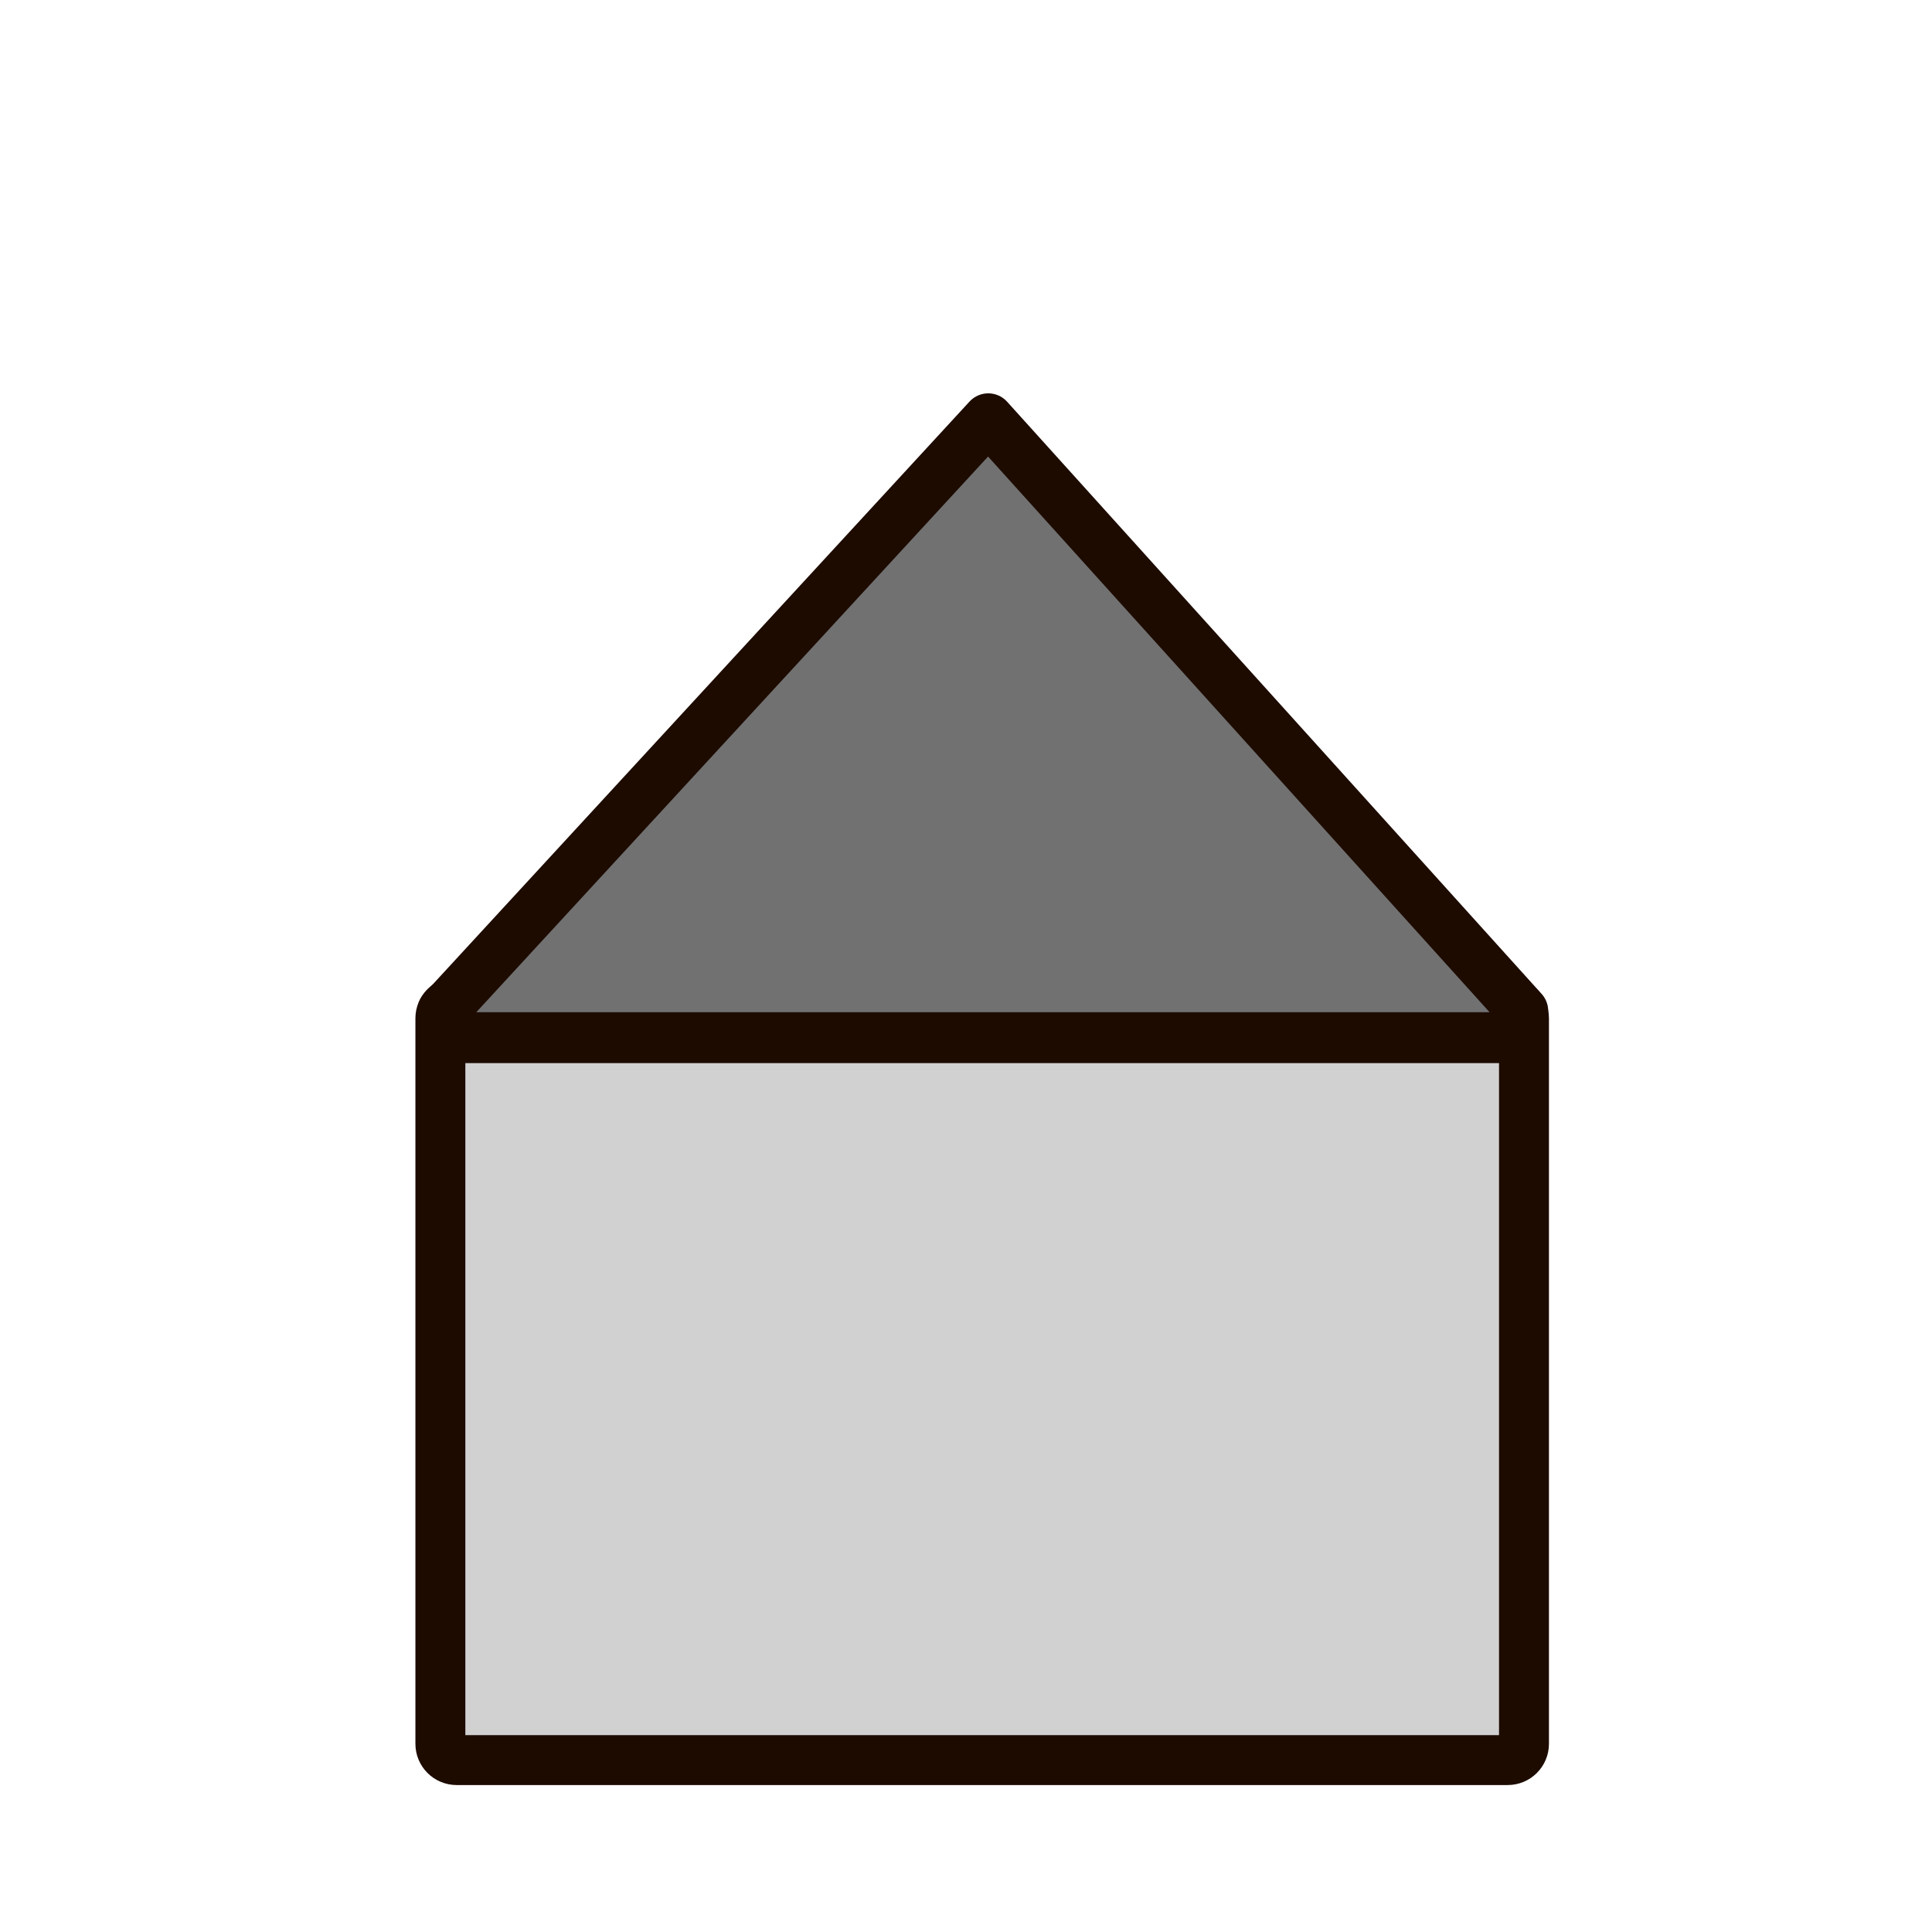
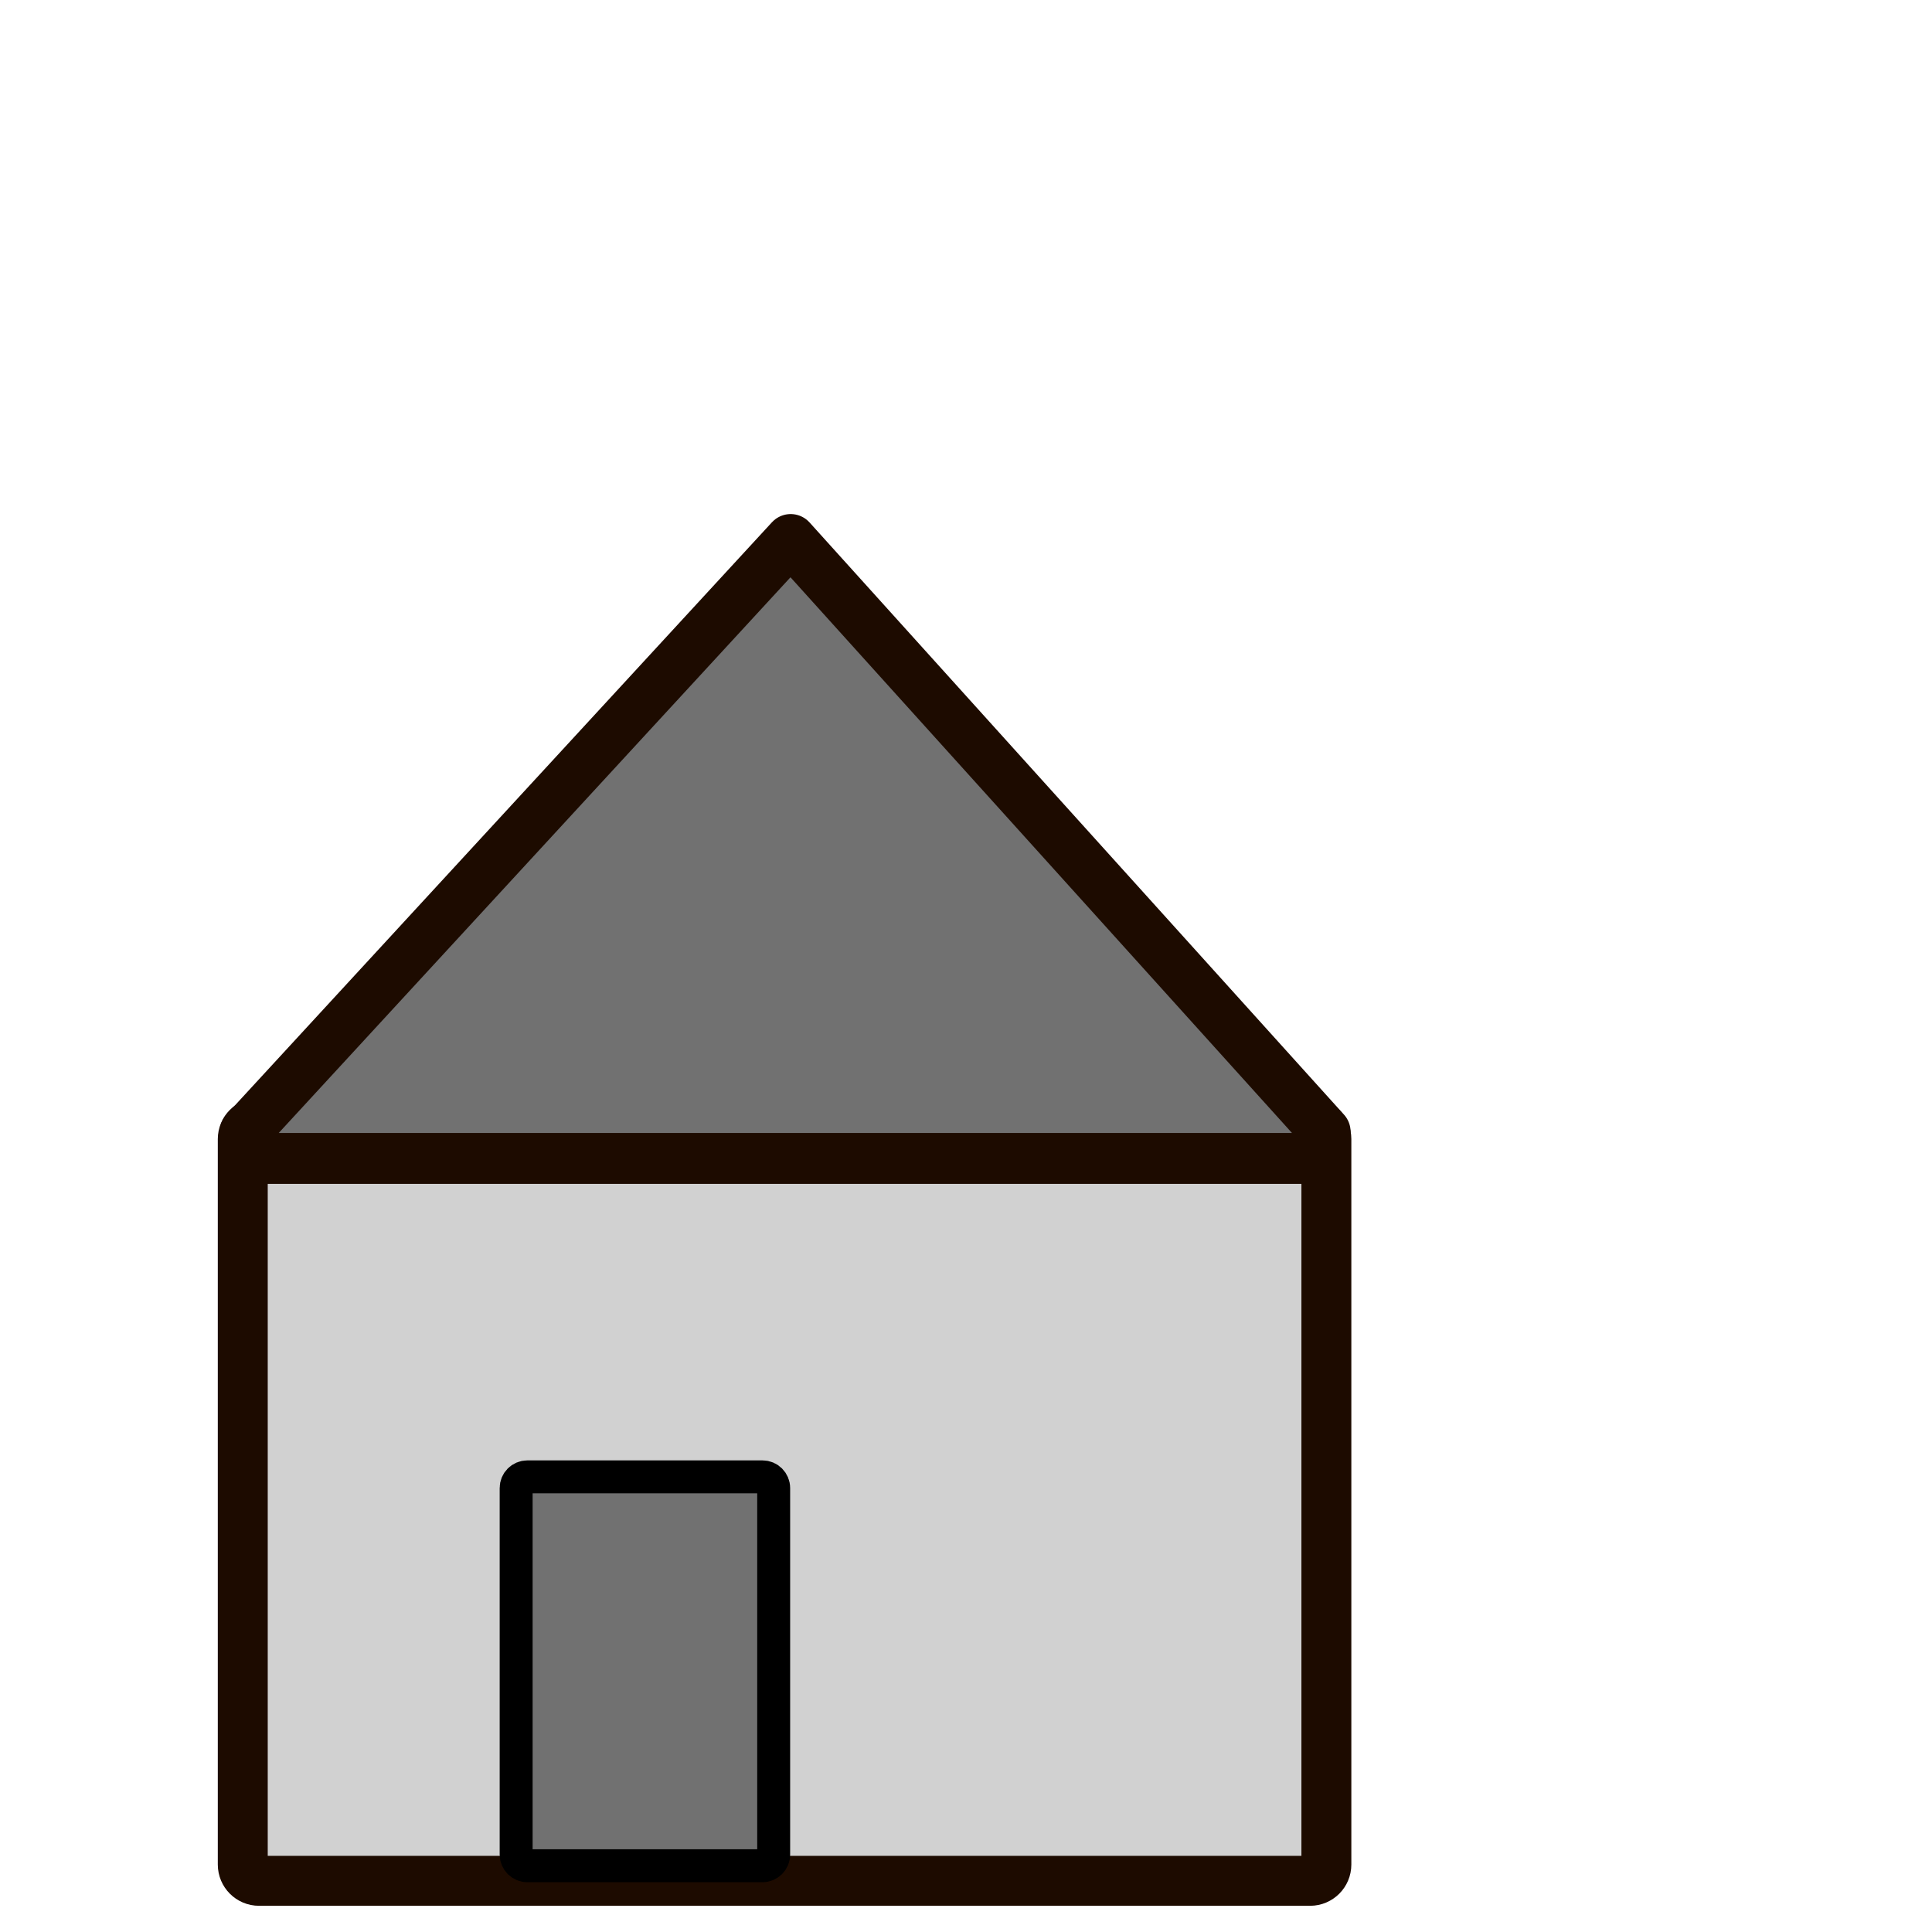
<svg xmlns="http://www.w3.org/2000/svg" width="64px" height="64px" id="svg5455" version="1.1">
  <defs id="defs5457" />
  <g id="layer1">
-     <rect style="fill:#d1d1d1;fill-opacity:1;stroke:#1d0b00;stroke-width:1.654;stroke-linecap:round;stroke-linejoin:round;stroke-miterlimit:4;stroke-opacity:1;stroke-dasharray:none" id="rect5475" width="35.896" height="25.112" x="14.588" y="33.193" ry="0.539" />
-     <path style="fill:#717171;fill-opacity:1;stroke:#1d0b00;stroke-width:1.686;stroke-linecap:round;stroke-linejoin:round;stroke-miterlimit:4;stroke-opacity:1" d="m 50.443,33.49 -0.546,0.884 -34.681,0 -0.546,-0.884 18.067,-19.617 z" id="rect5477" />
+     <rect style="fill:#d1d1d1;fill-opacity:1;stroke:#1d0b00;stroke-width:1.654;stroke-linecap:round;stroke-linejoin:round;stroke-miterlimit:4;stroke-opacity:1;stroke-dasharray:none" id="rect5475" width="35.896" height="25.112" x="8.042" y="37.193" ry="0.539" />
+     <path style="fill:#717171;fill-opacity:1;stroke:#1d0b00;stroke-width:1.686;stroke-linecap:round;stroke-linejoin:round;stroke-miterlimit:4;stroke-opacity:1" d="m 43.897,37.49 -0.546,0.884 -34.681,0 L 8.125,37.49 26.192,17.872 z" id="rect5477" />
+     <rect style="fill:#717171;fill-opacity:1;stroke:#000000;stroke-width:1.091;stroke-linecap:round;stroke-linejoin:round;stroke-miterlimit:4;stroke-opacity:1;stroke-dasharray:none" id="rect3817" width="8.531" height="12.882" x="17.098" y="48.923" ry="0.37" />
  </g>
</svg>
